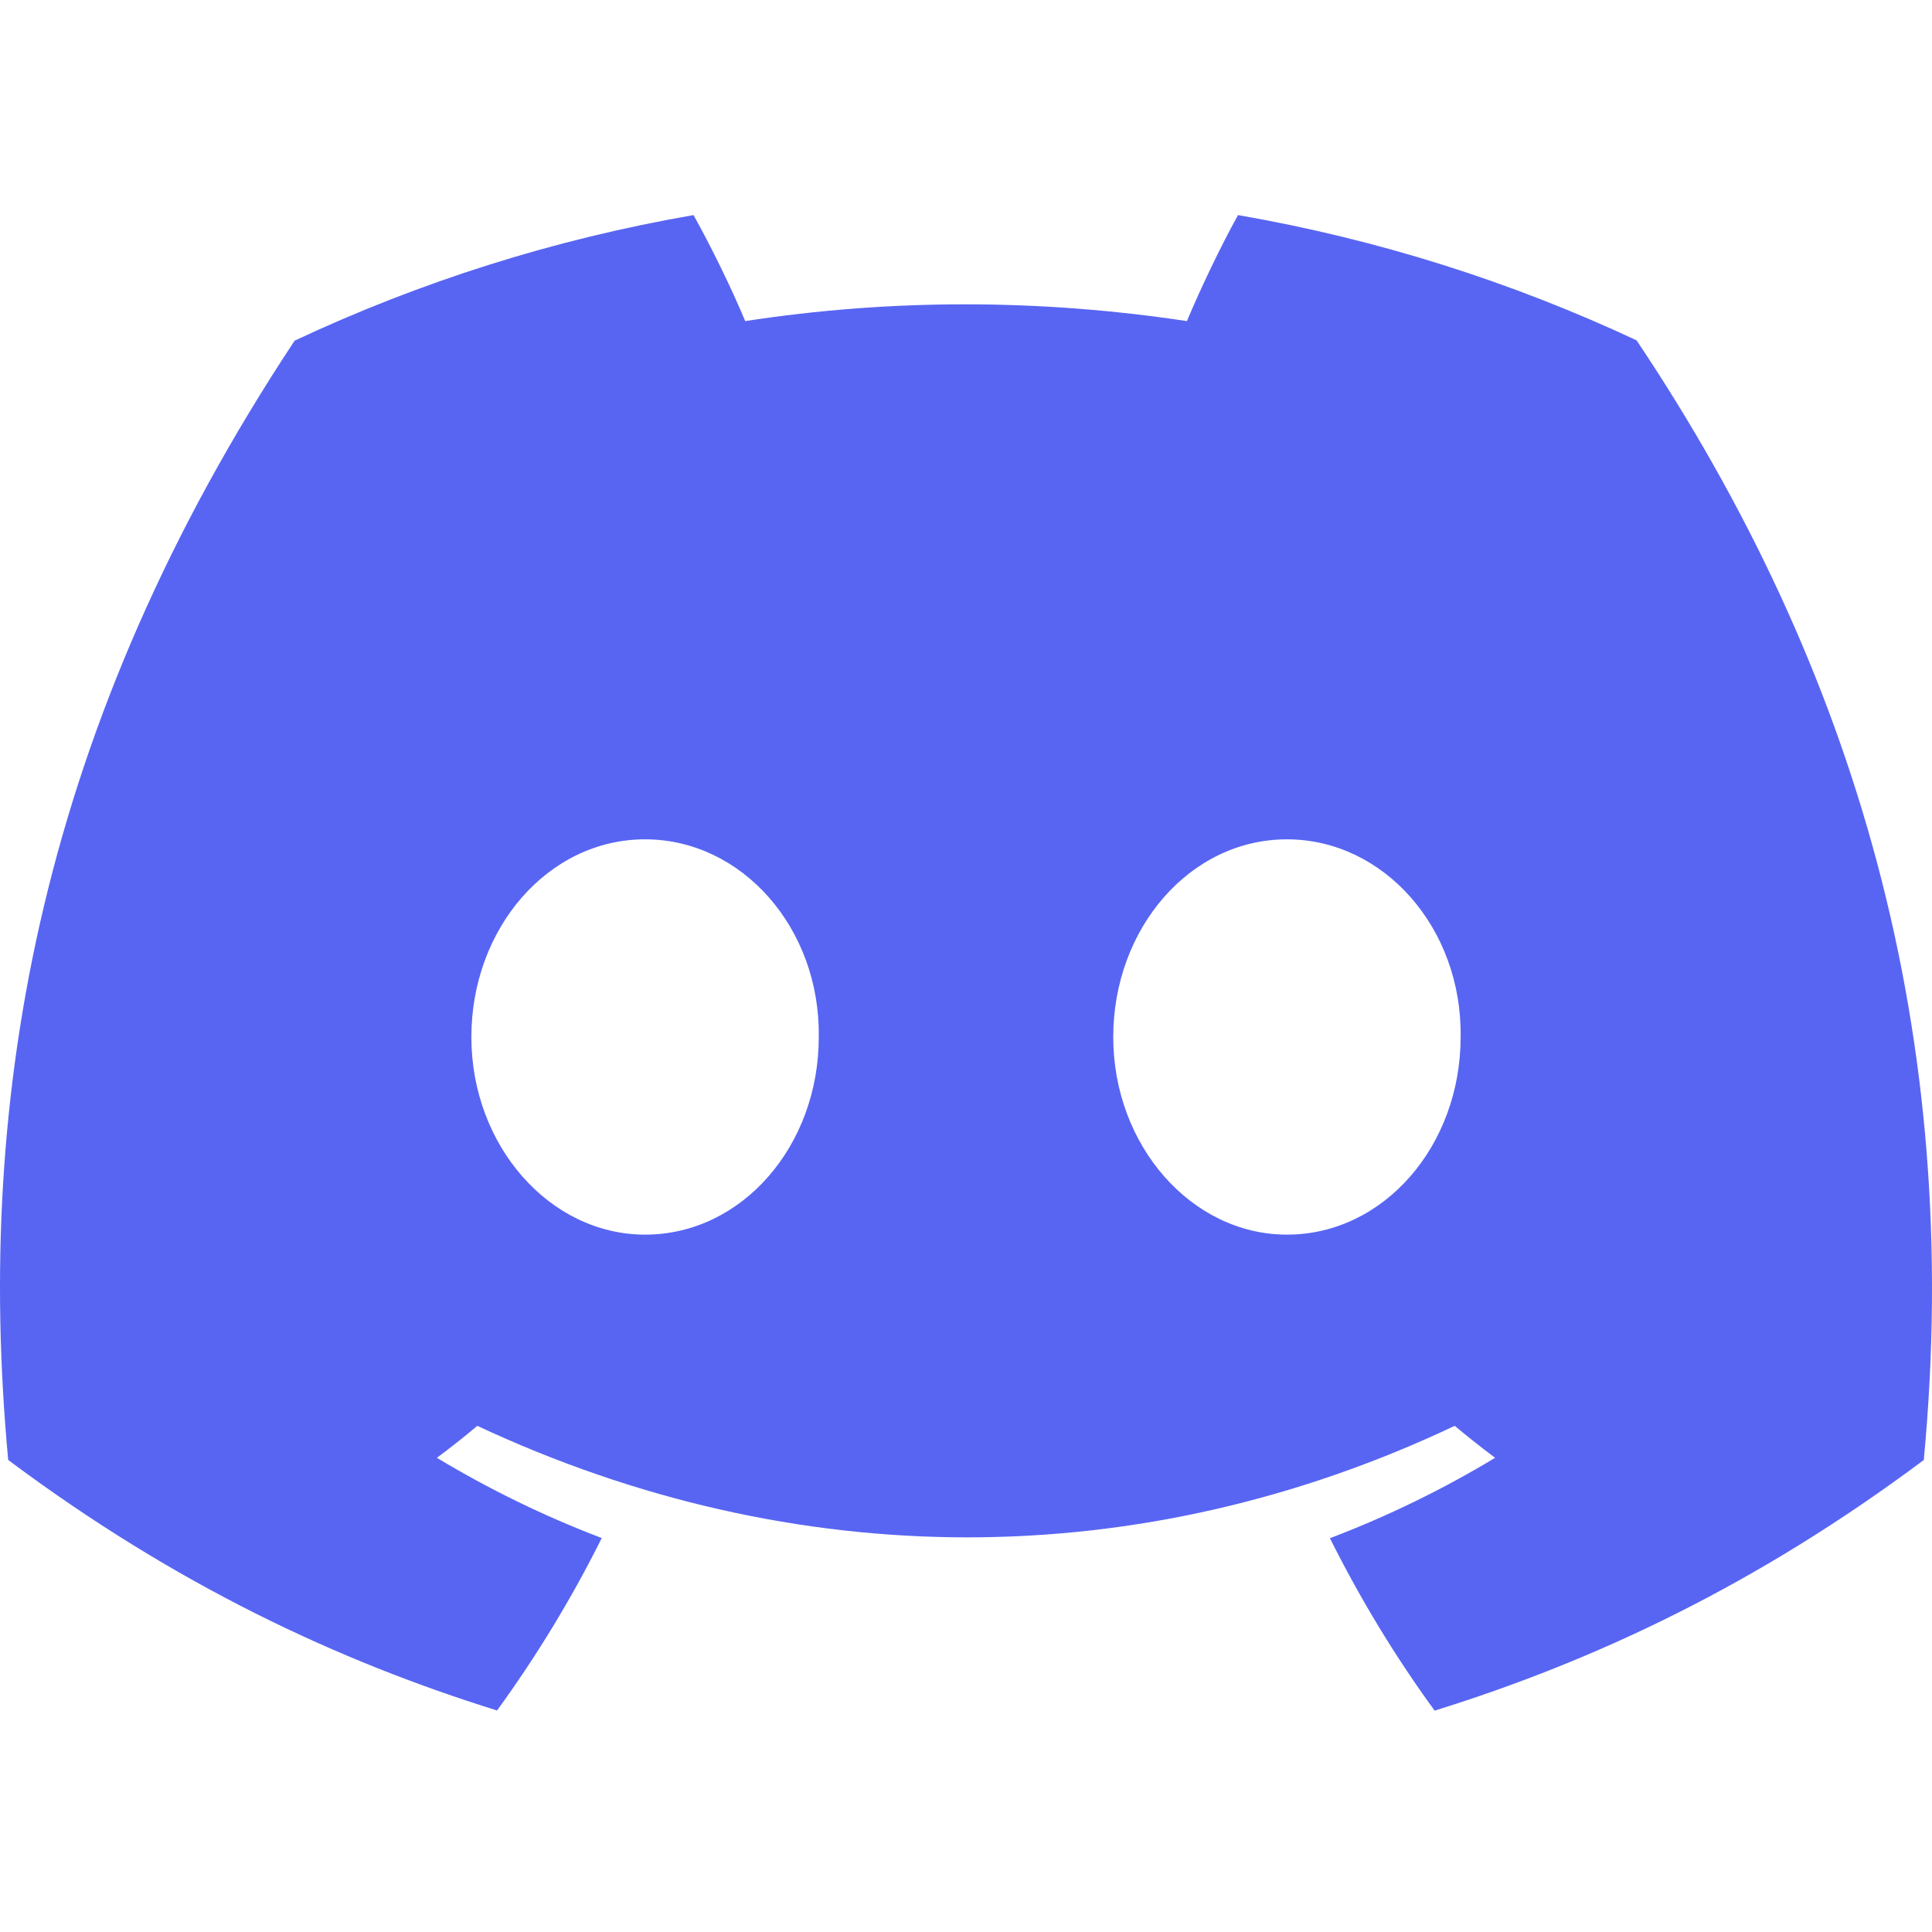
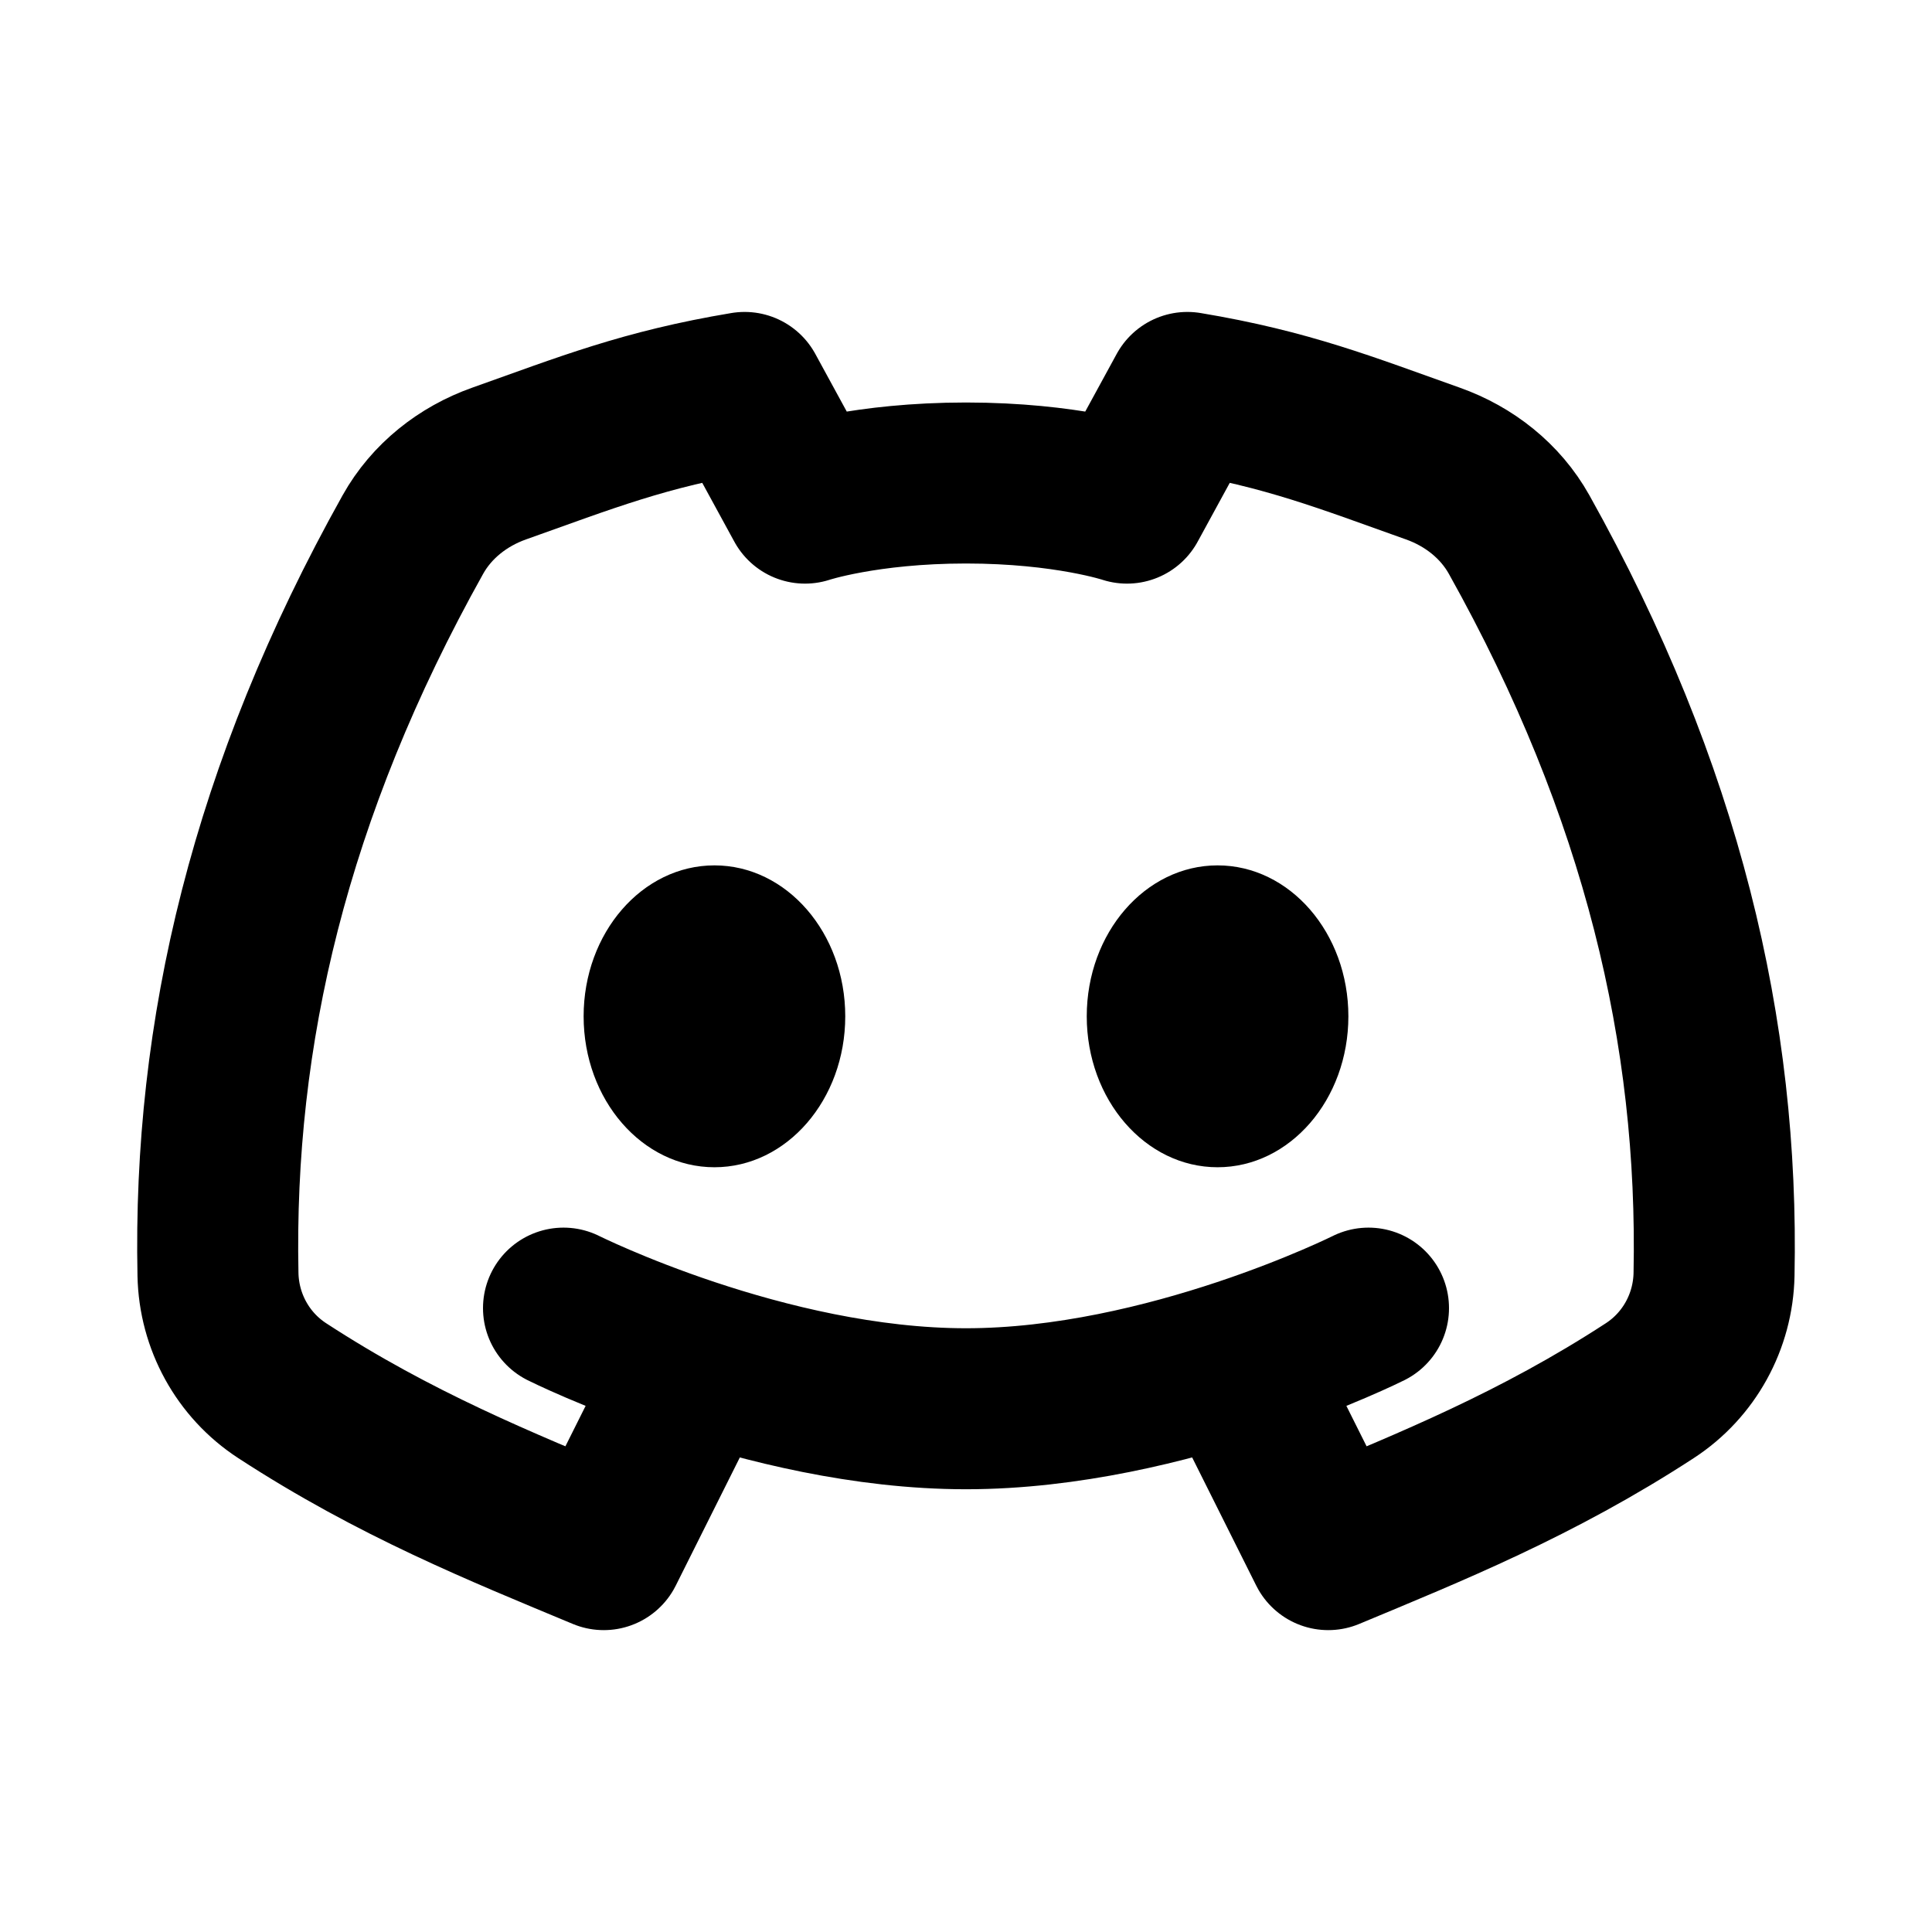
- <svg xmlns="http://www.w3.org/2000/svg" width="800px" height="800px" viewBox="0 -28.5 256 256" version="1.1" preserveAspectRatio="xMidYMid">
-   <g>
-     <path d="M216.856,16.597 C200.285,8.843 182.566,3.208 164.042,0 C161.767,4.113 159.109,9.645 157.276,14.046 C137.584,11.085 118.073,11.085 98.743,14.046 C96.911,9.645 94.193,4.113 91.897,0 C73.353,3.208 55.613,8.864 39.042,16.638 C5.618,67.147 -3.443,116.401 1.087,164.956 C23.256,181.511 44.74,191.568 65.862,198.149 C71.077,190.971 75.728,183.341 79.735,175.3 C72.104,172.401 64.795,168.822 57.889,164.668 C59.721,163.311 61.513,161.891 63.245,160.431 C105.367,180.133 151.135,180.133 192.755,160.431 C194.506,161.891 196.298,163.311 198.11,164.668 C191.184,168.843 183.855,172.421 176.224,175.321 C180.23,183.341 184.862,190.992 190.097,198.169 C211.239,191.588 232.743,181.532 254.912,164.956 C260.228,108.668 245.831,59.866 216.856,16.597 Z M85.474,135.095 C72.829,135.095 62.459,123.29 62.459,108.915 C62.459,94.54 72.608,82.715 85.474,82.715 C98.341,82.715 108.71,94.519 108.489,108.915 C108.509,123.29 98.341,135.095 85.474,135.095 Z M170.525,135.095 C157.88,135.095 147.511,123.29 147.511,108.915 C147.511,94.54 157.659,82.715 170.525,82.715 C183.392,82.715 193.761,94.519 193.54,108.915 C193.54,123.29 183.392,135.095 170.525,135.095 Z" fill="#5865F2" fill-rule="nonzero">
- 
- </path>
-   </g>
+ <svg xmlns="http://www.w3.org/2000/svg" width="800" height="800" fill="none" viewBox="0 0 192 192">
+   <path stroke="currentColor" stroke-linecap="round" stroke-linejoin="round" stroke-width="16" d="m68 138-8 16c-10.19-4.246-20.742-8.492-31.96-15.8-3.912-2.549-6.284-6.88-6.378-11.548-.488-23.964 5.134-48.056 19.369-73.528 1.863-3.334 4.967-5.778 8.567-7.056C58.186 43.02 64.016 40.664 74 39l6 11s6-2 16-2 16 2 16 2l6-11c9.984 1.664 15.814 4.02 24.402 7.068 3.6 1.278 6.704 3.722 8.567 7.056 14.235 25.472 19.857 49.564 19.37 73.528-.095 4.668-2.467 8.999-6.379 11.548-11.218 7.308-21.769 11.554-31.96 15.8l-8-16m-68-8s20 10 40 10 40-10 40-10" />
+   <ellipse cx="71" cy="101" fill="currentColor" rx="13" ry="15" />
+   <ellipse cx="121" cy="101" fill="currentColor" rx="13" ry="15" />
</svg>
